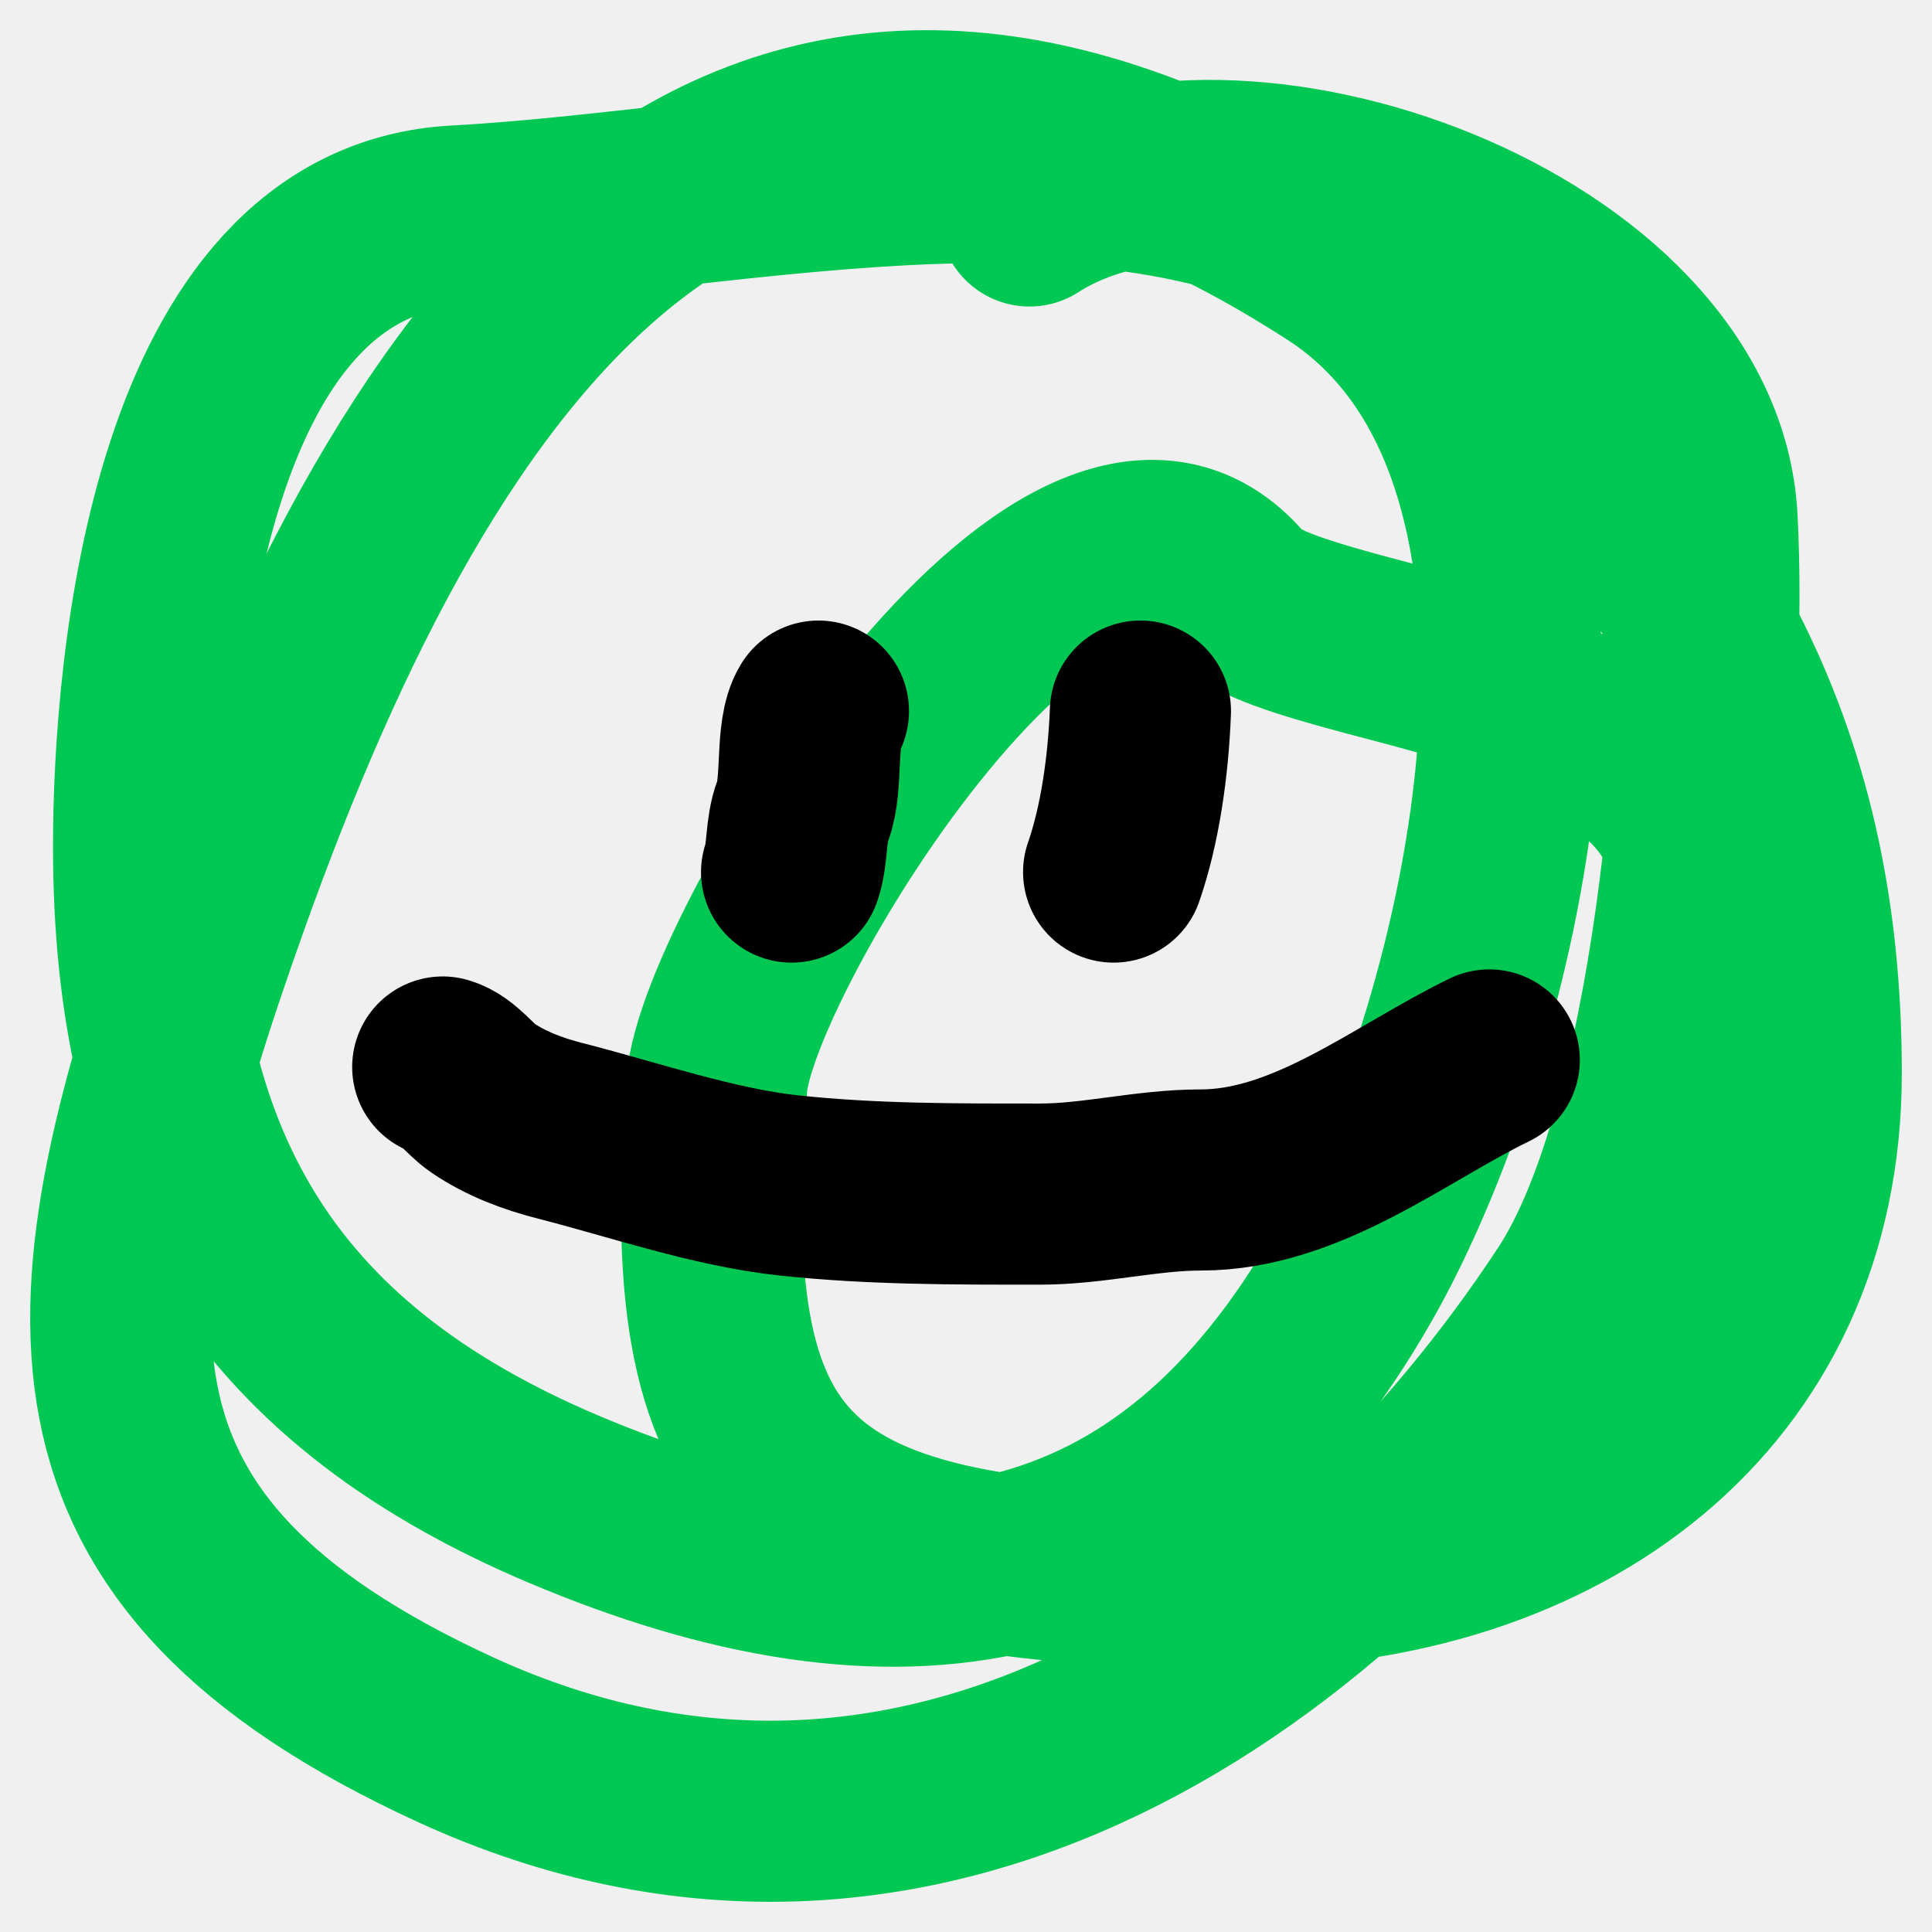
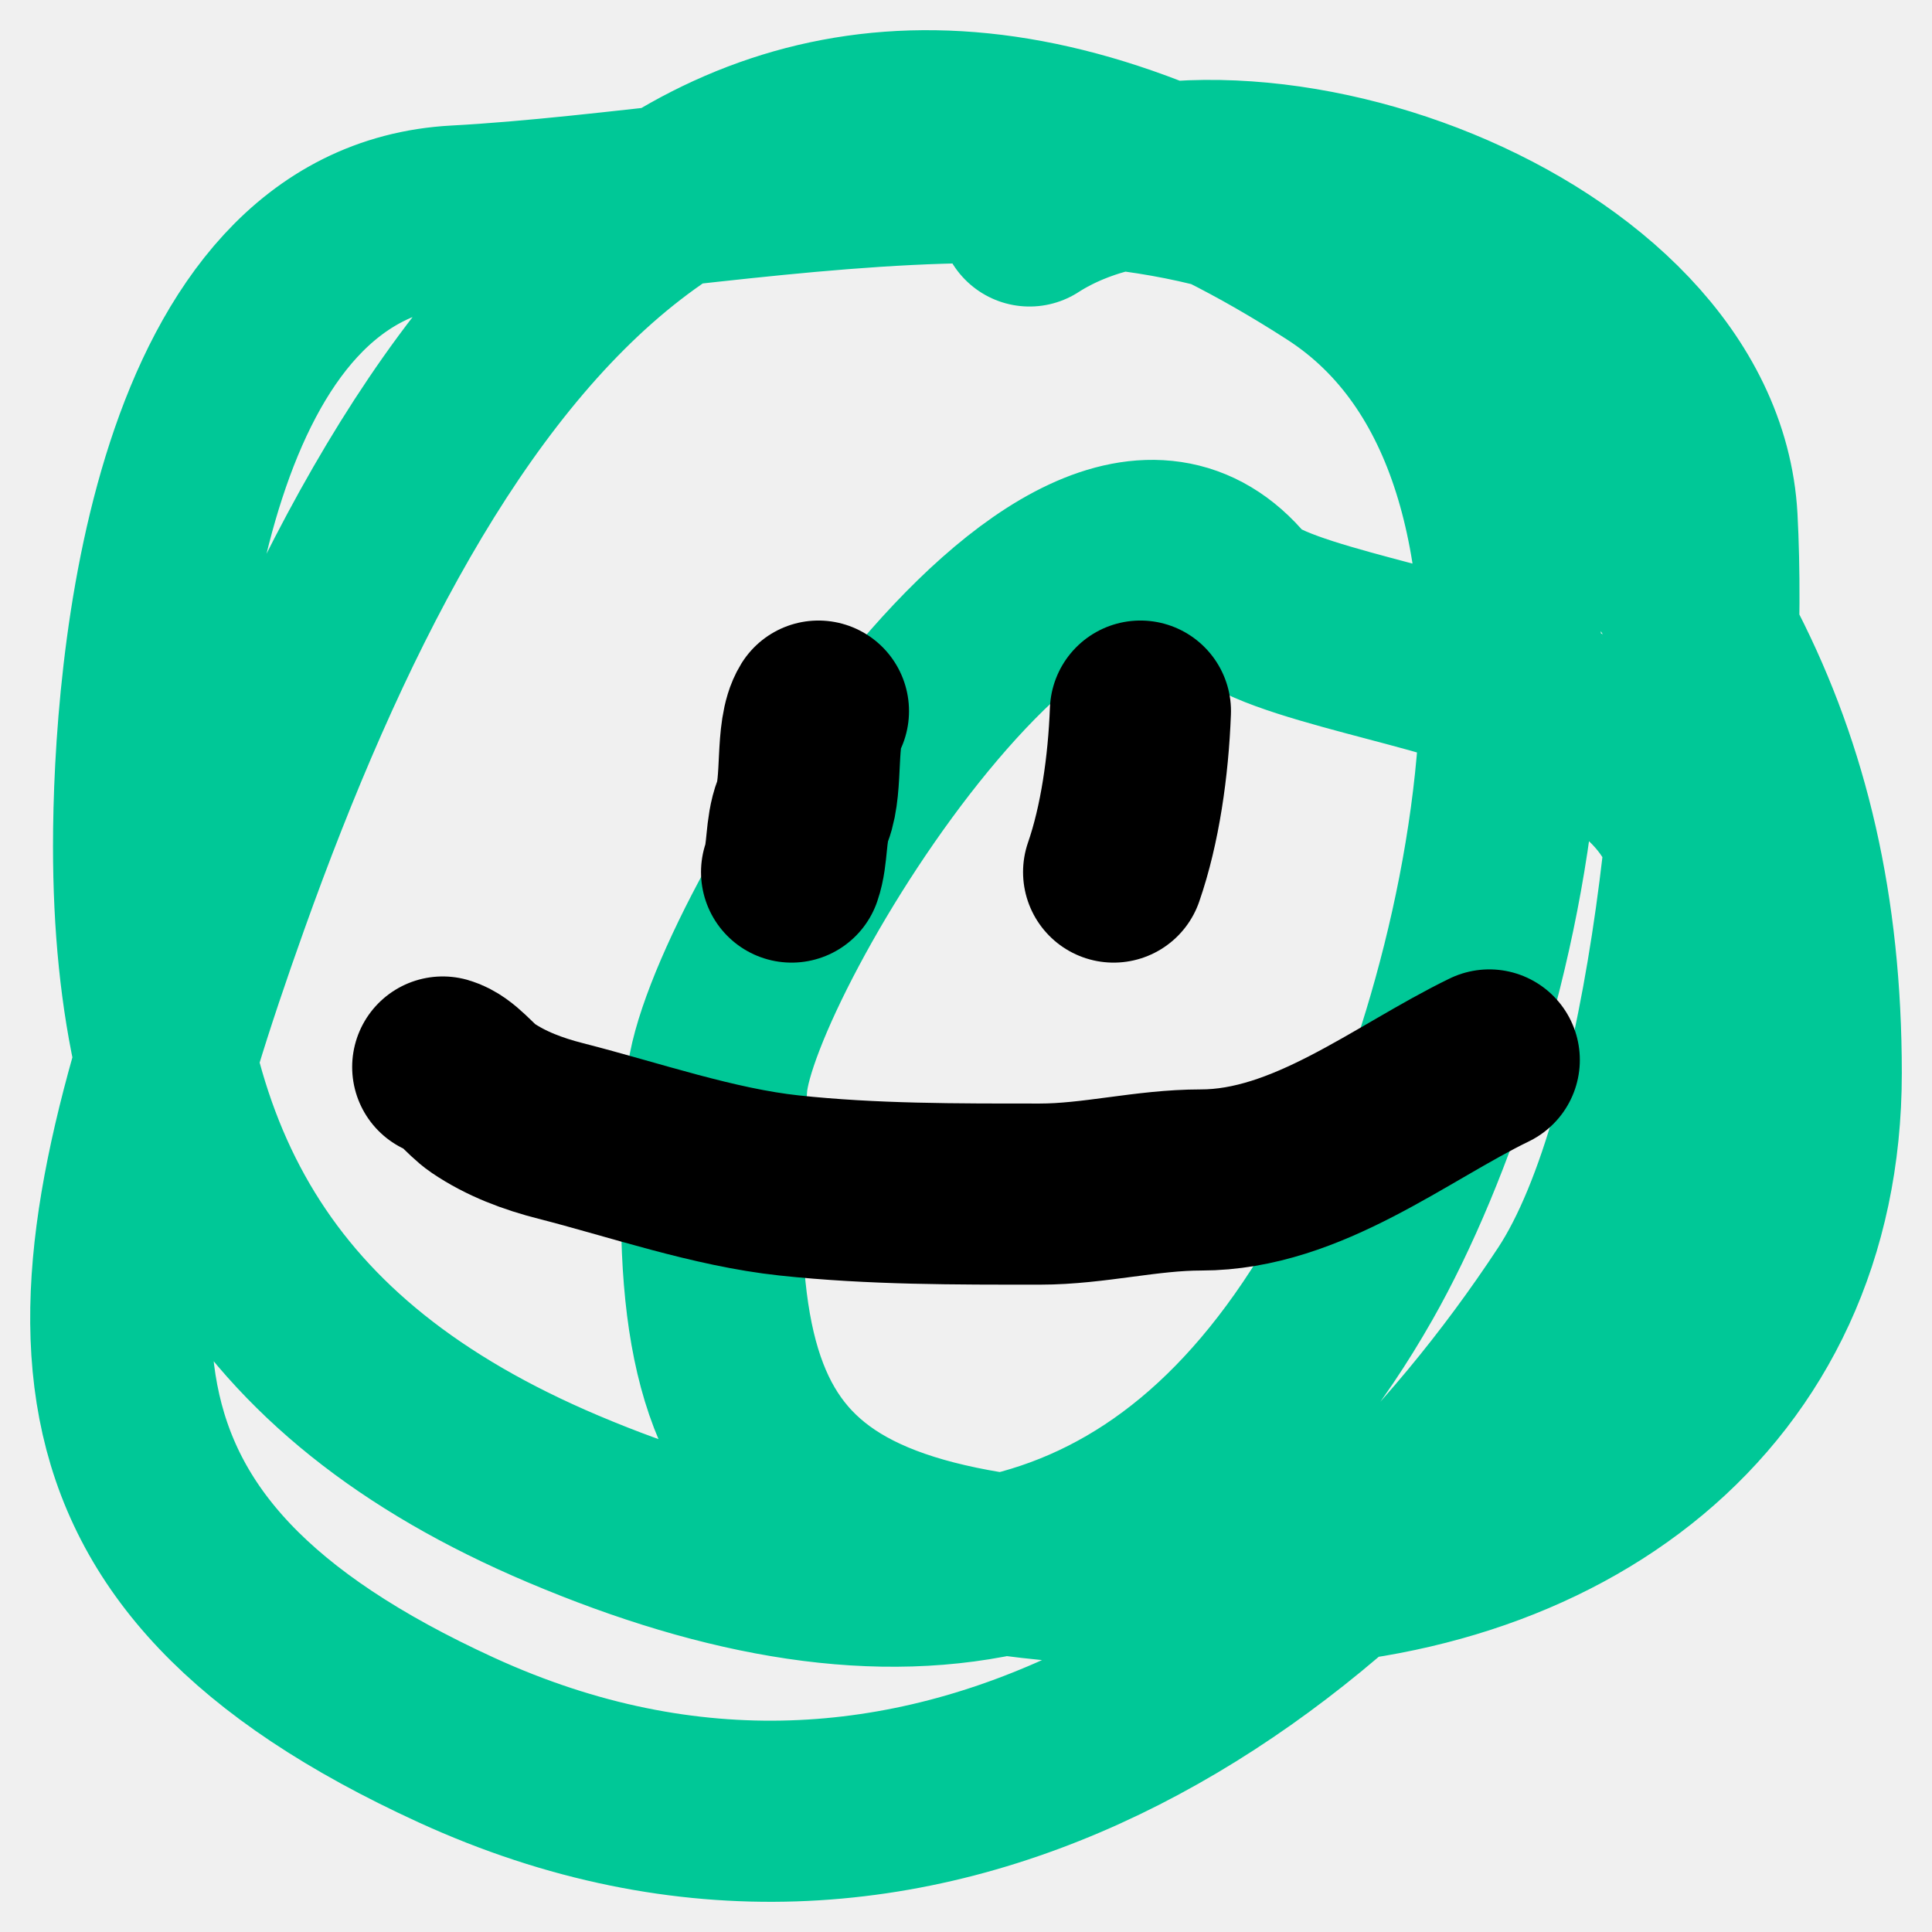
<svg xmlns="http://www.w3.org/2000/svg" width="32" height="32" viewBox="0 0 32 32" fill="none">
  <g clip-path="url(#clip0_273_54)">
-     <path d="M28.274 15.27C28.274 13.082 27.068 12.488 25.252 11.512C24.133 10.91 21.034 10.481 20.505 9.841C17.729 6.484 12.041 15.764 11.873 17.962C11.369 24.547 12.879 26.128 20.505 26.128C25.819 26.128 30 23.068 30 17.776C30 12.333 27.864 8.828 23.958 5.248C19.739 1.381 12.77 3.297 7.557 3.577C2.973 3.824 2.378 11.078 2.378 14.018C2.378 19.15 4.219 22.665 9.331 24.829C14.809 27.148 19.343 26.536 22.423 21.117C24.797 16.94 26.974 7.487 22.135 4.366C12.127 -2.09 6.893 5.745 3.625 14.899C1.213 21.653 0.727 25.689 7.557 28.82C15.238 32.34 22.165 27.422 26.068 21.488C27.883 18.727 28.453 11.895 28.274 8.588C28.032 4.143 20.398 1.419 17.052 3.577" stroke="#00C853" stroke-width="3" stroke-linecap="round" />
+     <path d="M28.274 15.27C28.274 13.082 27.068 12.488 25.252 11.512C24.133 10.91 21.034 10.481 20.505 9.841C17.729 6.484 12.041 15.764 11.873 17.962C11.369 24.547 12.879 26.128 20.505 26.128C25.819 26.128 30 23.068 30 17.776C30 12.333 27.864 8.828 23.958 5.248C19.739 1.381 12.77 3.297 7.557 3.577C2.973 3.824 2.378 11.078 2.378 14.018C2.378 19.15 4.219 22.665 9.331 24.829C14.809 27.148 19.343 26.536 22.423 21.117C24.797 16.94 26.974 7.487 22.135 4.366C12.127 -2.09 6.893 5.745 3.625 14.899C1.213 21.653 0.727 25.689 7.557 28.82C15.238 32.34 22.165 27.422 26.068 21.488C27.883 18.727 28.453 11.895 28.274 8.588C28.032 4.143 20.398 1.419 17.052 3.577" stroke="#00c897" stroke-width="3" stroke-linecap="round" />
    <path d="M13.556 11.778C13.334 12.137 13.468 12.986 13.296 13.431C13.172 13.753 13.217 14.138 13.111 14.444" stroke="black" stroke-width="3" stroke-linecap="round" />
    <path d="M18.889 11.778C18.854 12.693 18.716 13.662 18.445 14.444" stroke="black" stroke-width="3" stroke-linecap="round" />
    <path d="M7.333 17.673C7.581 17.745 7.784 18.043 7.995 18.186C8.386 18.451 8.828 18.615 9.286 18.732C10.504 19.043 11.821 19.501 13.071 19.635C14.453 19.783 15.835 19.778 17.224 19.778C18.119 19.778 18.988 19.544 19.892 19.544C21.651 19.544 23.195 18.271 24.667 17.556" stroke="black" stroke-width="3" stroke-linecap="round" />
  </g>
  <defs>
    <clipPath id="clip0_273_54">
      <rect width="31.88" height="32" fill="white" />
    </clipPath>
  </defs>
</svg>
